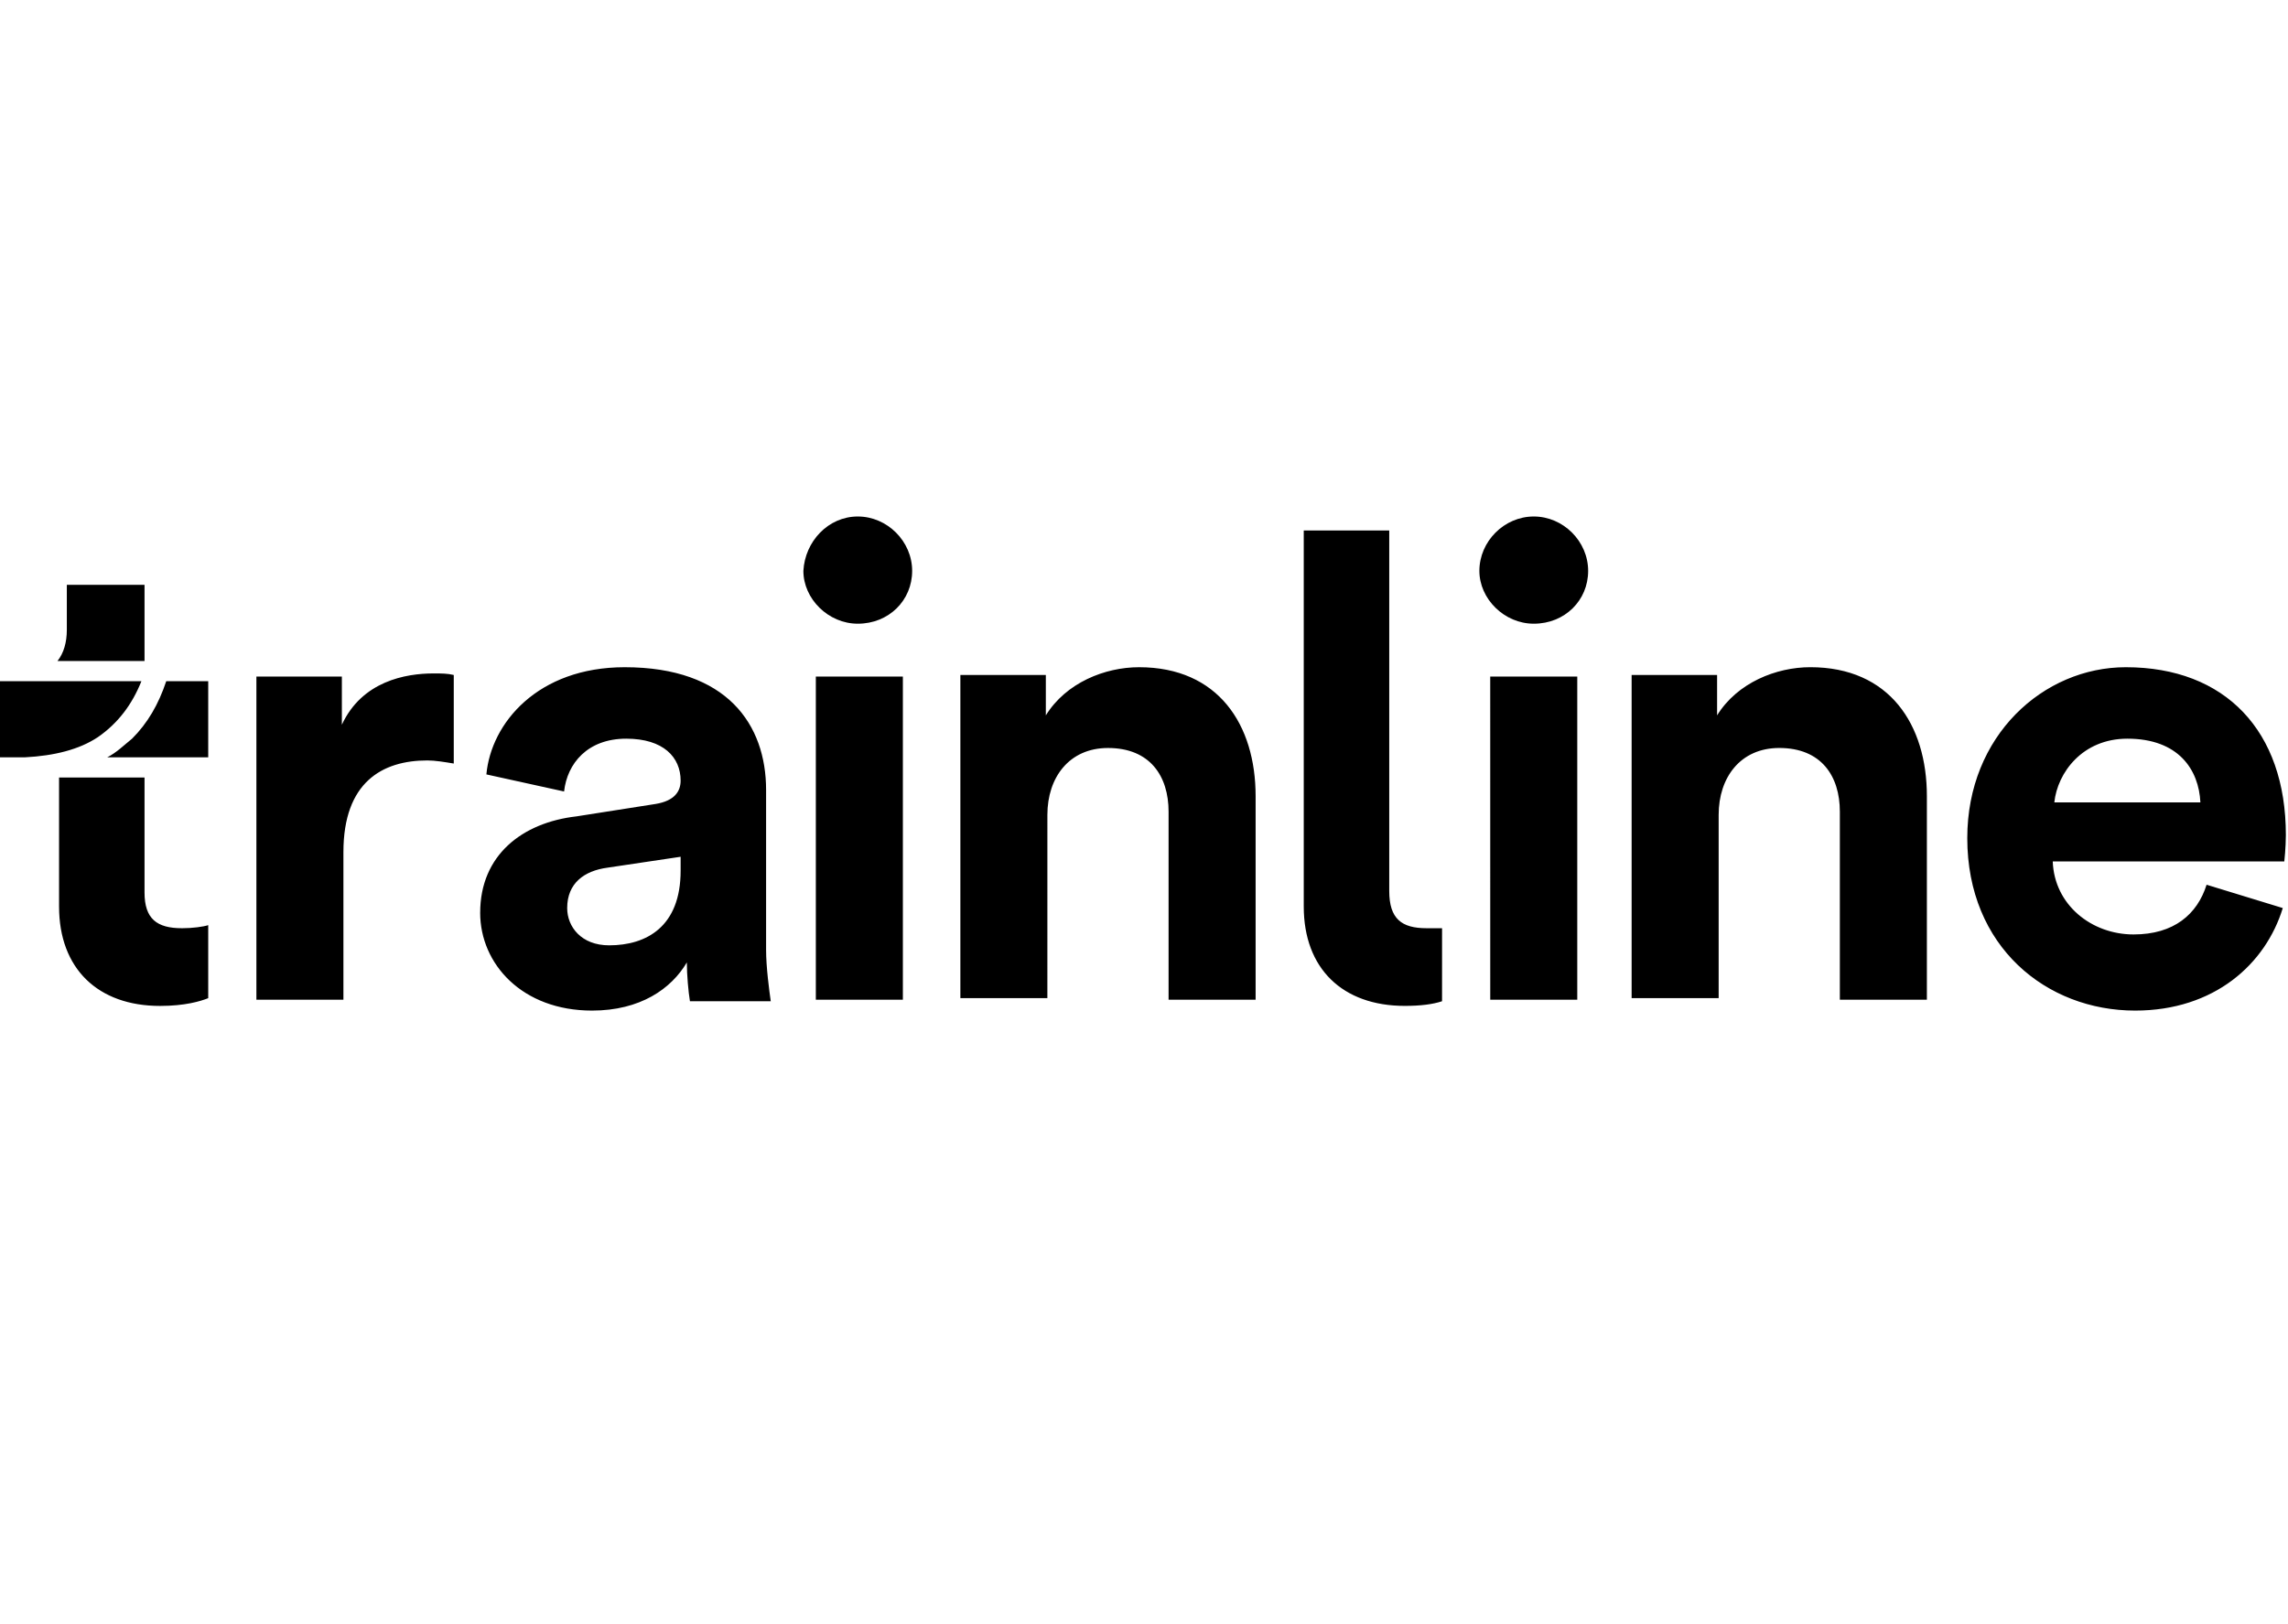
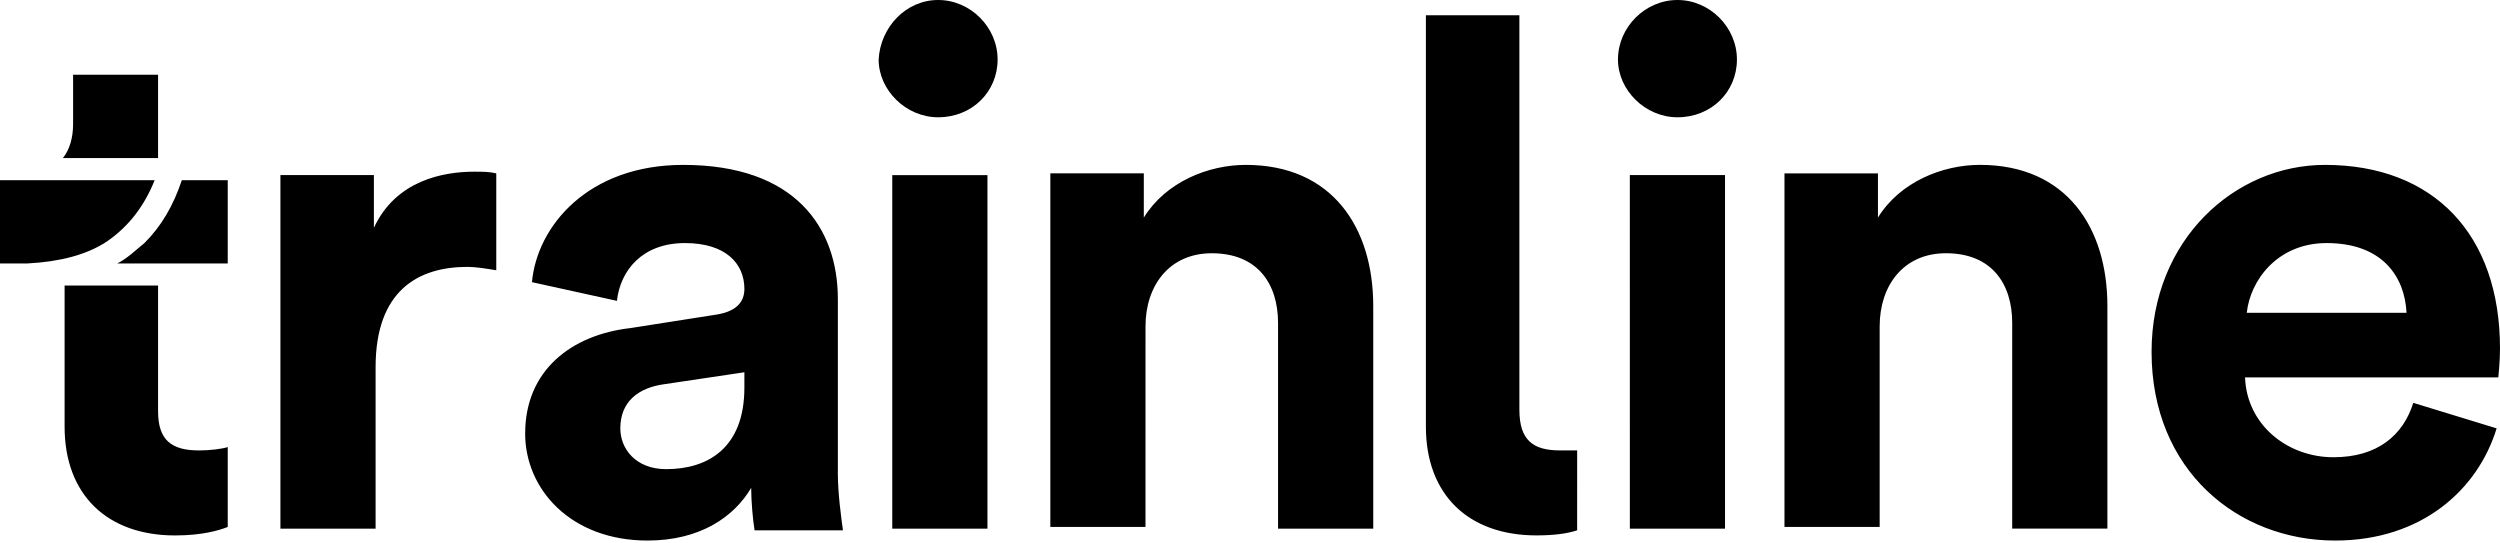
- <svg xmlns="http://www.w3.org/2000/svg" height="88" width="124">
-   <path d="M119.252 43.499c-.085-1.77-1.18-3.454-3.958-3.454-2.442 0-3.79 1.852-3.958 3.454zm4.465 5.728c-.928 3.032-3.707 5.559-8.003 5.559-4.799 0-9.096-3.453-9.096-9.35 0-5.559 4.128-9.265 8.592-9.265 5.39 0 8.674 3.453 8.674 9.096 0 .674-.084 1.433-.084 1.433h-12.55c.085 2.358 2.106 3.958 4.38 3.958 2.19 0 3.453-1.094 3.958-2.695zm-30.573-5.055c0-2.022 1.179-3.623 3.283-3.623 2.275 0 3.285 1.517 3.285 3.454v10.192h4.717V43.161c0-3.875-2.022-6.991-6.317-6.991-1.853 0-3.958.841-5.053 2.611v-2.19h-4.632v17.52h4.717zm-12.38-7.496h4.717v17.52h-4.716zM83.124 28c1.6 0 2.947 1.348 2.947 2.949 0 1.599-1.263 2.863-2.947 2.863-1.6 0-2.948-1.348-2.948-2.863 0-1.6 1.347-2.949 2.947-2.949zm-26.36 16.172c0-2.02 1.179-3.622 3.284-3.622 2.274 0 3.284 1.517 3.284 3.454v10.192h4.717V43.162c0-3.875-2.021-6.991-6.317-6.991-1.853 0-3.958.841-5.052 2.611V36.59h-4.632v17.52h4.715zm-12.549-7.495h4.717v17.52h-4.717zM46.488 28c1.6 0 2.947 1.348 2.947 2.949 0 1.599-1.263 2.863-2.946 2.863-1.6 0-2.949-1.348-2.949-2.863.085-1.6 1.348-2.949 2.948-2.949zM33.013 51.248c-1.515 0-2.274-1.01-2.274-2.021 0-1.349.926-2.022 2.19-2.19l3.958-.59v.758c0 3.033-1.852 4.043-3.874 4.043zm-6.99-1.77c0 2.78 2.274 5.308 6.064 5.308 2.612 0 4.295-1.18 5.137-2.612 0 .674.084 1.6.168 2.106h4.38c-.084-.59-.253-1.853-.253-2.779v-8.676c0-3.538-2.105-6.654-7.664-6.654-4.715 0-7.242 3.032-7.495 5.811l4.211.926c.168-1.515 1.263-2.863 3.369-2.863 2.02 0 2.947 1.01 2.947 2.274 0 .59-.337 1.095-1.347 1.264l-4.296.674c-2.946.337-5.22 2.106-5.22 5.223zm-1.431-8.085c-.506-.084-1.012-.168-1.432-.168-2.442 0-4.548 1.179-4.548 4.97v8.001h-4.716v-17.52h4.632v2.612c1.094-2.36 3.453-2.78 4.969-2.78.42 0 .759 0 1.095.084zm-13.307-4.464v4.127H5.81c.505-.252.927-.674 1.347-1.011.843-.842 1.432-1.853 1.853-3.116zm-9.938 4.127H0v-4.127h7.664c-.506 1.263-1.263 2.274-2.358 3.032-1.011.674-2.358 1.011-3.959 1.095zm8.508 9.265c.59 0 1.178-.083 1.43-.167v3.958c-.42.168-1.262.421-2.61.421-3.368 0-5.474-2.022-5.474-5.39V42.15h4.632v6.233c0 1.432.674 1.937 2.022 1.937zM7.833 35.834v-4.129H3.622v2.442c0 .674-.169 1.265-.506 1.686zM78.154 50.32h-.843c-1.347 0-2.02-.505-2.02-2.02V28.757h-4.633v20.384c0 3.37 2.105 5.39 5.475 5.39.841 0 1.515-.083 2.02-.252z" fill="#000000" />
+ <svg xmlns="http://www.w3.org/2000/svg" clip-rule="evenodd" fill-rule="evenodd" stroke-linejoin="round" stroke-miterlimit="2" viewBox="0 0 1000 217">
+   <path d="m119.252 43.499c-.085-1.77-1.18-3.454-3.958-3.454-2.442 0-3.79 1.852-3.958 3.454zm4.465 5.728c-.928 3.032-3.707 5.559-8.003 5.559-4.799 0-9.096-3.453-9.096-9.35 0-5.559 4.128-9.265 8.592-9.265 5.39 0 8.674 3.453 8.674 9.096 0 .674-.084 1.433-.084 1.433h-12.55c.085 2.358 2.106 3.958 4.38 3.958 2.19 0 3.453-1.094 3.958-2.695zm-30.573-5.055c0-2.022 1.179-3.623 3.283-3.623 2.275 0 3.285 1.517 3.285 3.454v10.192h4.717v-11.034c0-3.875-2.022-6.991-6.317-6.991-1.853 0-3.958.841-5.053 2.611v-2.19h-4.632v17.52h4.717zm-12.38-7.496h4.717v17.52h-4.716zm2.36-8.676c1.6 0 2.947 1.348 2.947 2.949 0 1.599-1.263 2.863-2.947 2.863-1.6 0-2.948-1.348-2.948-2.863 0-1.6 1.347-2.949 2.947-2.949zm-26.36 16.172c0-2.02 1.179-3.622 3.284-3.622 2.274 0 3.284 1.517 3.284 3.454v10.192h4.717v-11.034c0-3.875-2.021-6.991-6.317-6.991-1.853 0-3.958.841-5.052 2.611v-2.192h-4.632v17.52h4.715zm-12.549-7.495h4.717v17.52h-4.717zm2.273-8.677c1.6 0 2.947 1.348 2.947 2.949 0 1.599-1.263 2.863-2.946 2.863-1.6 0-2.949-1.348-2.949-2.863.085-1.6 1.348-2.949 2.948-2.949zm-13.475 23.248c-1.515 0-2.274-1.01-2.274-2.021 0-1.349.926-2.022 2.19-2.19l3.958-.59v.758c0 3.033-1.852 4.043-3.874 4.043zm-6.99-1.77c0 2.78 2.274 5.308 6.064 5.308 2.612 0 4.295-1.18 5.137-2.612 0 .674.084 1.6.168 2.106h4.38c-.084-.59-.253-1.853-.253-2.779v-8.676c0-3.538-2.105-6.654-7.664-6.654-4.715 0-7.242 3.032-7.495 5.811l4.211.926c.168-1.515 1.263-2.863 3.369-2.863 2.02 0 2.947 1.01 2.947 2.274 0 .59-.337 1.095-1.347 1.264l-4.296.674c-2.946.337-5.22 2.106-5.22 5.223zm-1.431-8.085c-.506-.084-1.012-.168-1.432-.168-2.442 0-4.548 1.179-4.548 4.97v8.001h-4.716v-17.52h4.632v2.612c1.094-2.36 3.453-2.78 4.969-2.78.42 0 .759 0 1.095.084zm-13.307-4.464v4.127h-5.475c.505-.252.927-.674 1.347-1.011.843-.842 1.432-1.853 1.853-3.116zm-9.938 4.127h-1.347v-4.127h7.664c-.506 1.263-1.263 2.274-2.358 3.032-1.011.674-2.358 1.011-3.959 1.095zm8.508 9.265c.59 0 1.178-.083 1.43-.167v3.958c-.42.168-1.262.421-2.61.421-3.368 0-5.474-2.022-5.474-5.39v-6.993h4.632v6.233c0 1.432.674 1.937 2.022 1.937zm-2.022-14.487v-4.129h-4.211v2.442c0 .674-.169 1.265-.506 1.686zm70.321 14.486h-.843c-1.347 0-2.02-.505-2.02-2.02v-19.543h-4.633v20.384c0 3.37 2.105 5.39 5.475 5.39.841 0 1.515-.083 2.02-.252z" fill-rule="nonzero" transform="matrix(8.07207 0 0 8.07207 0 -226.018)" />
</svg>
